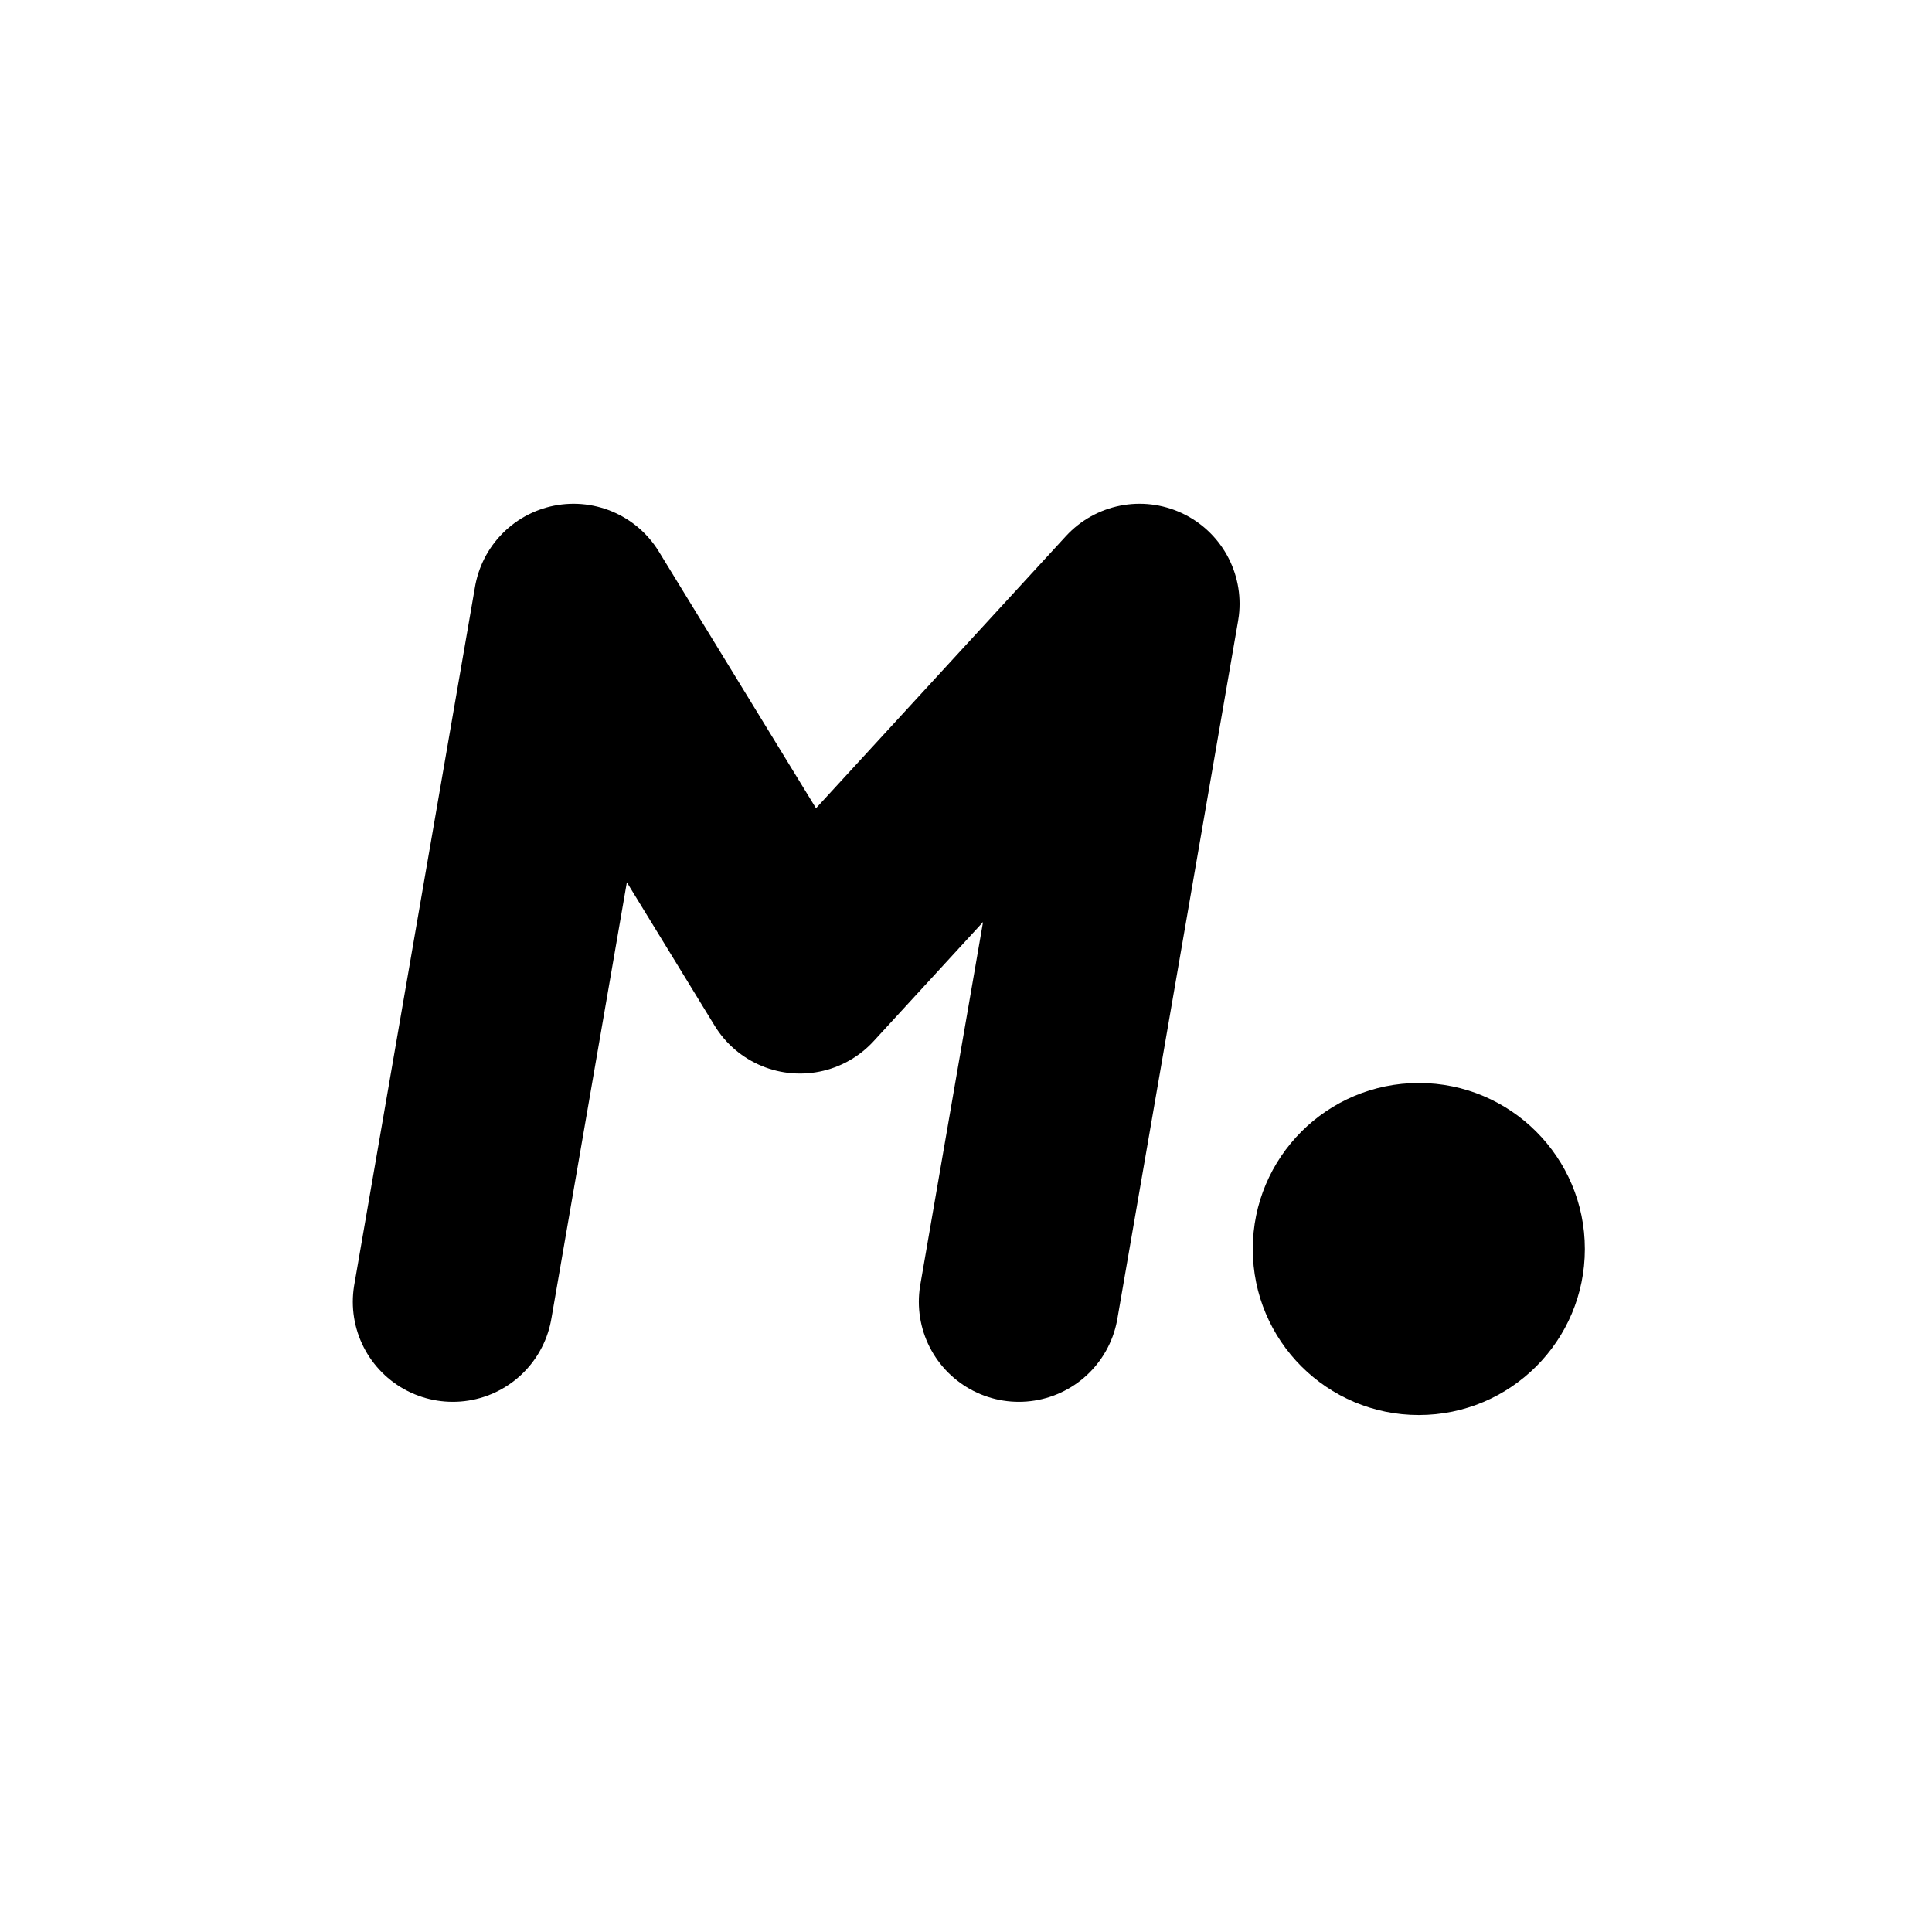
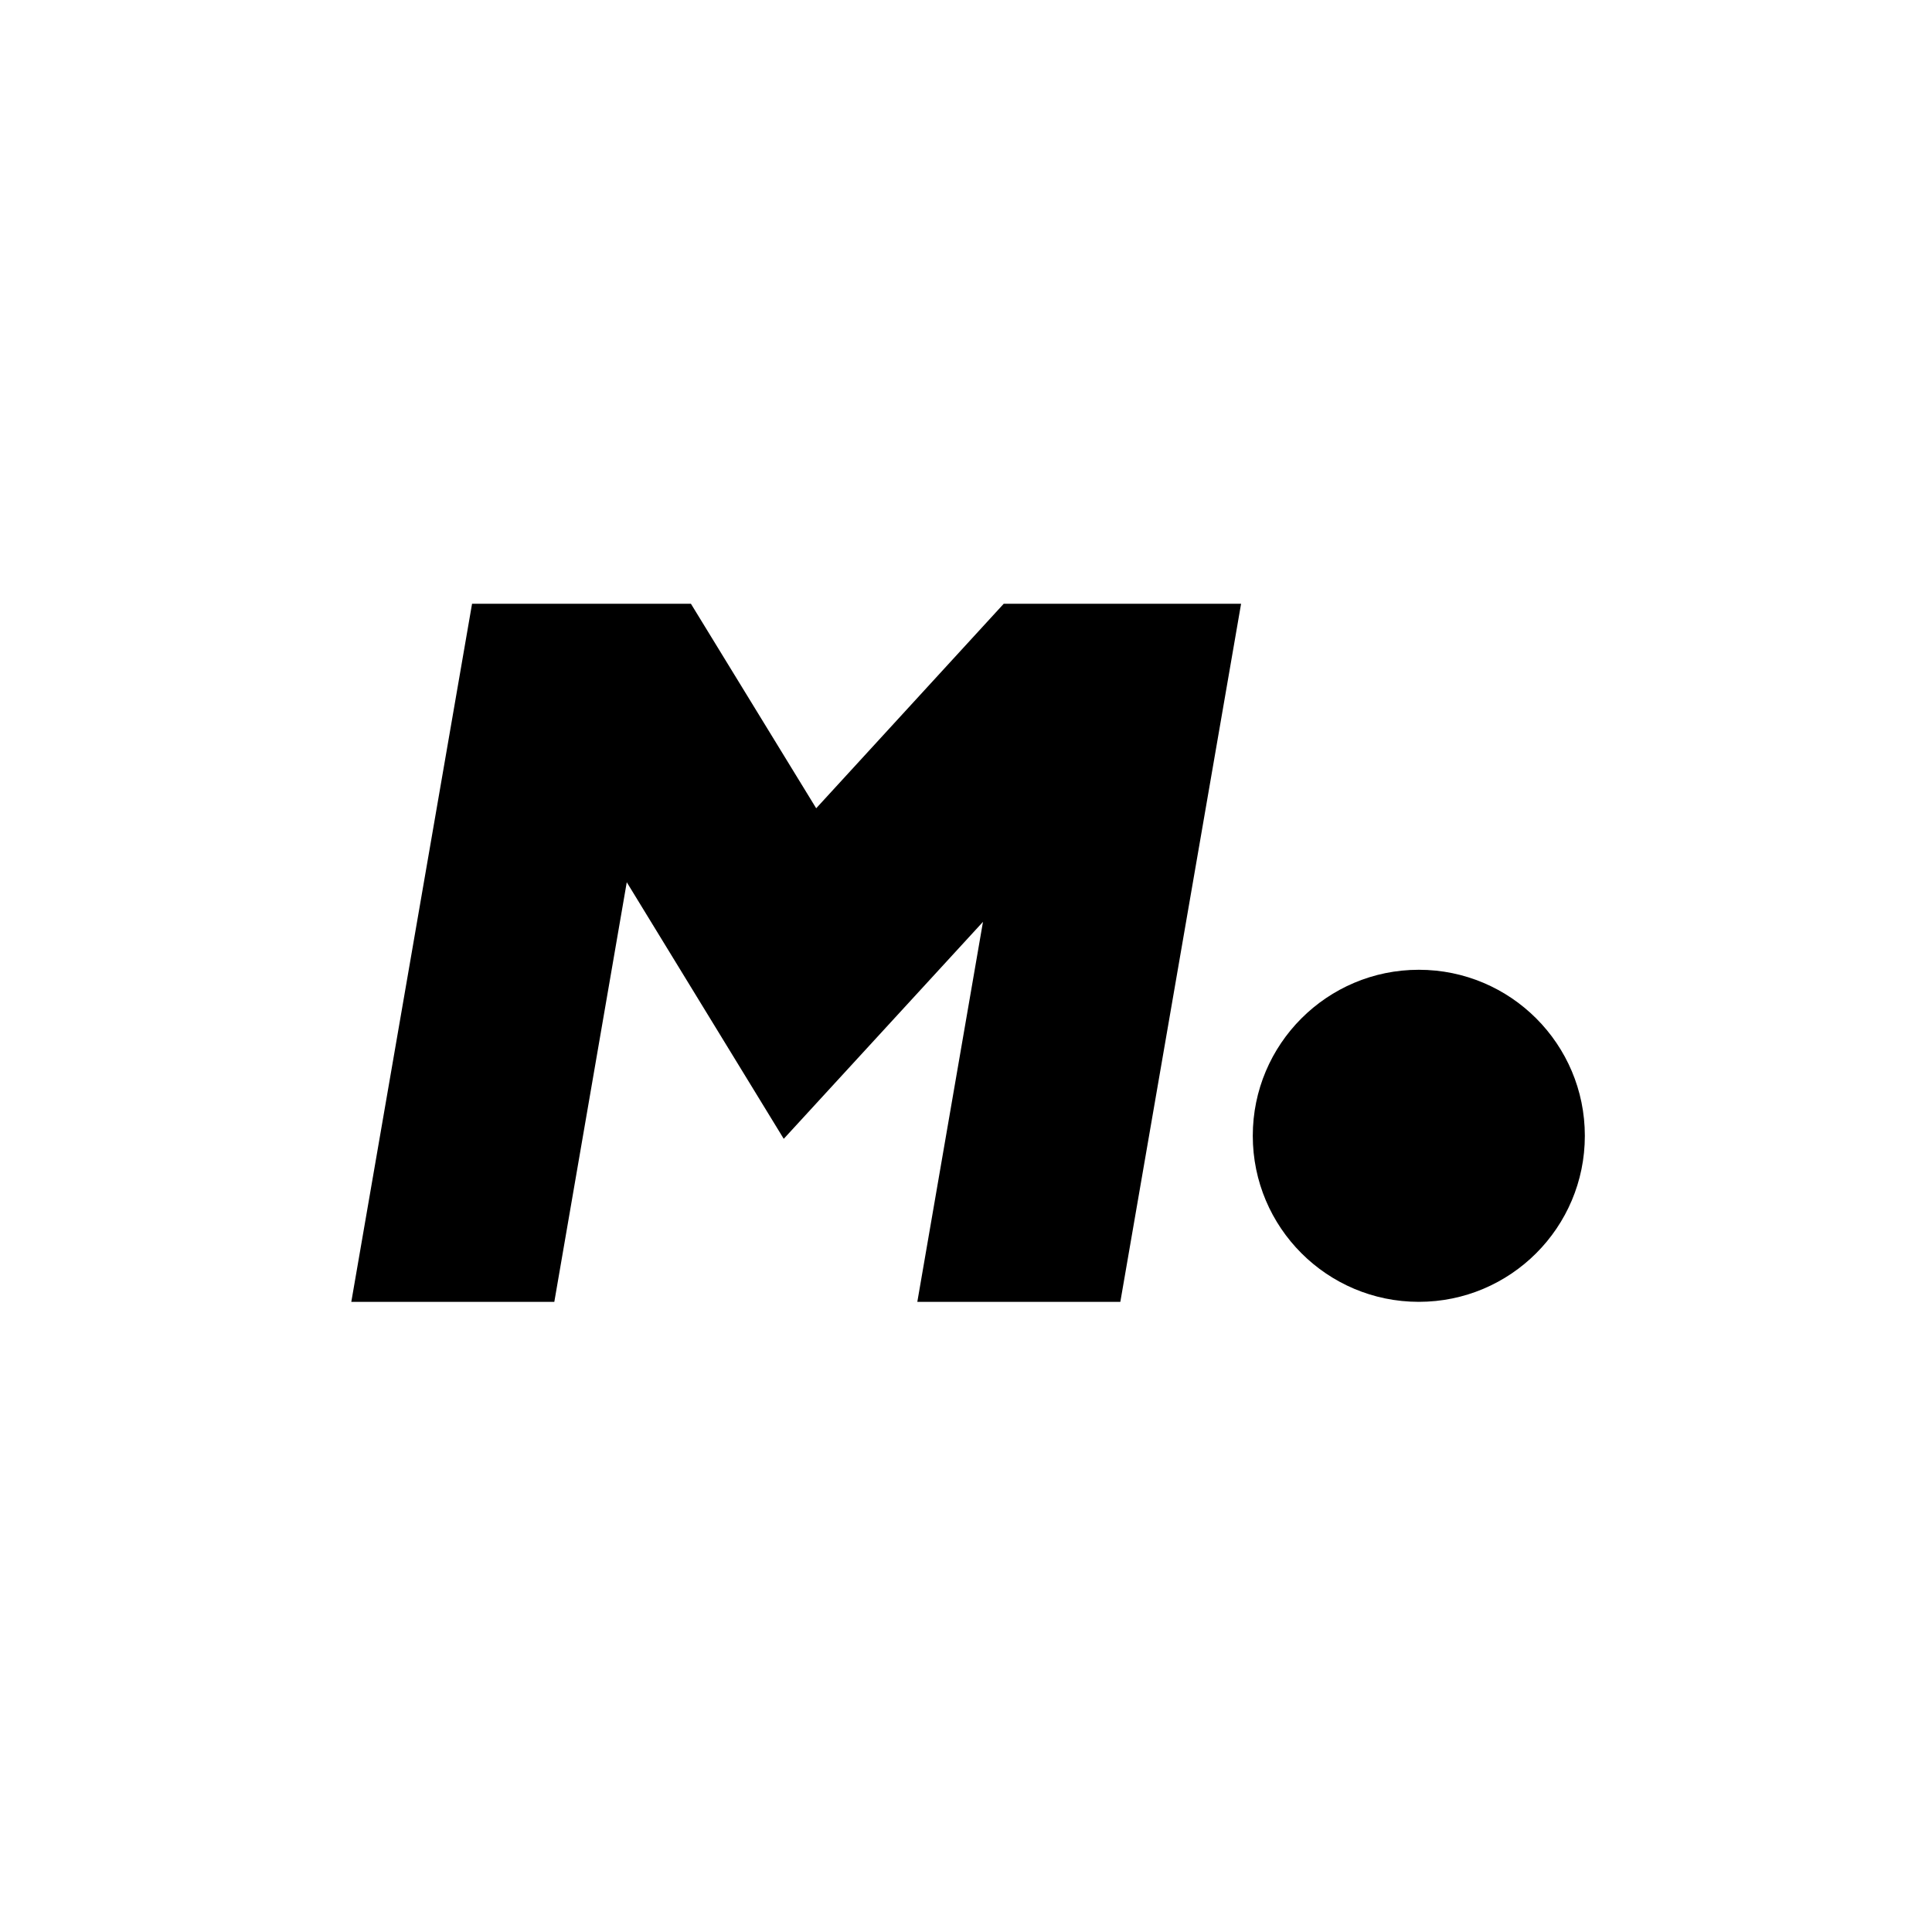
<svg xmlns="http://www.w3.org/2000/svg" viewBox="0 0 512 512" role="img" aria-label="Mobility Model Zoo">
-   <path d="M120 345 L152 160 L212 258 L302 160 L270 345" fill="none" stroke="currentColor" stroke-width="53" stroke-linecap="round" stroke-linejoin="round" />
-   <circle cx="376" cy="331" r="44" fill="currentColor" />
+   <path d="M260.5 244.3 L243.1 345 L296.9 345 L328.9 160 L266 160 L216.3 214.2 L183.1 160 L125.1 160 L93.1 345 L146.9 345 L166.1 233.8 L207.7 301.8 Z" fill="currentColor" />
+   <circle cx="376" cy="301" r="44" fill="currentColor" />
</svg>
